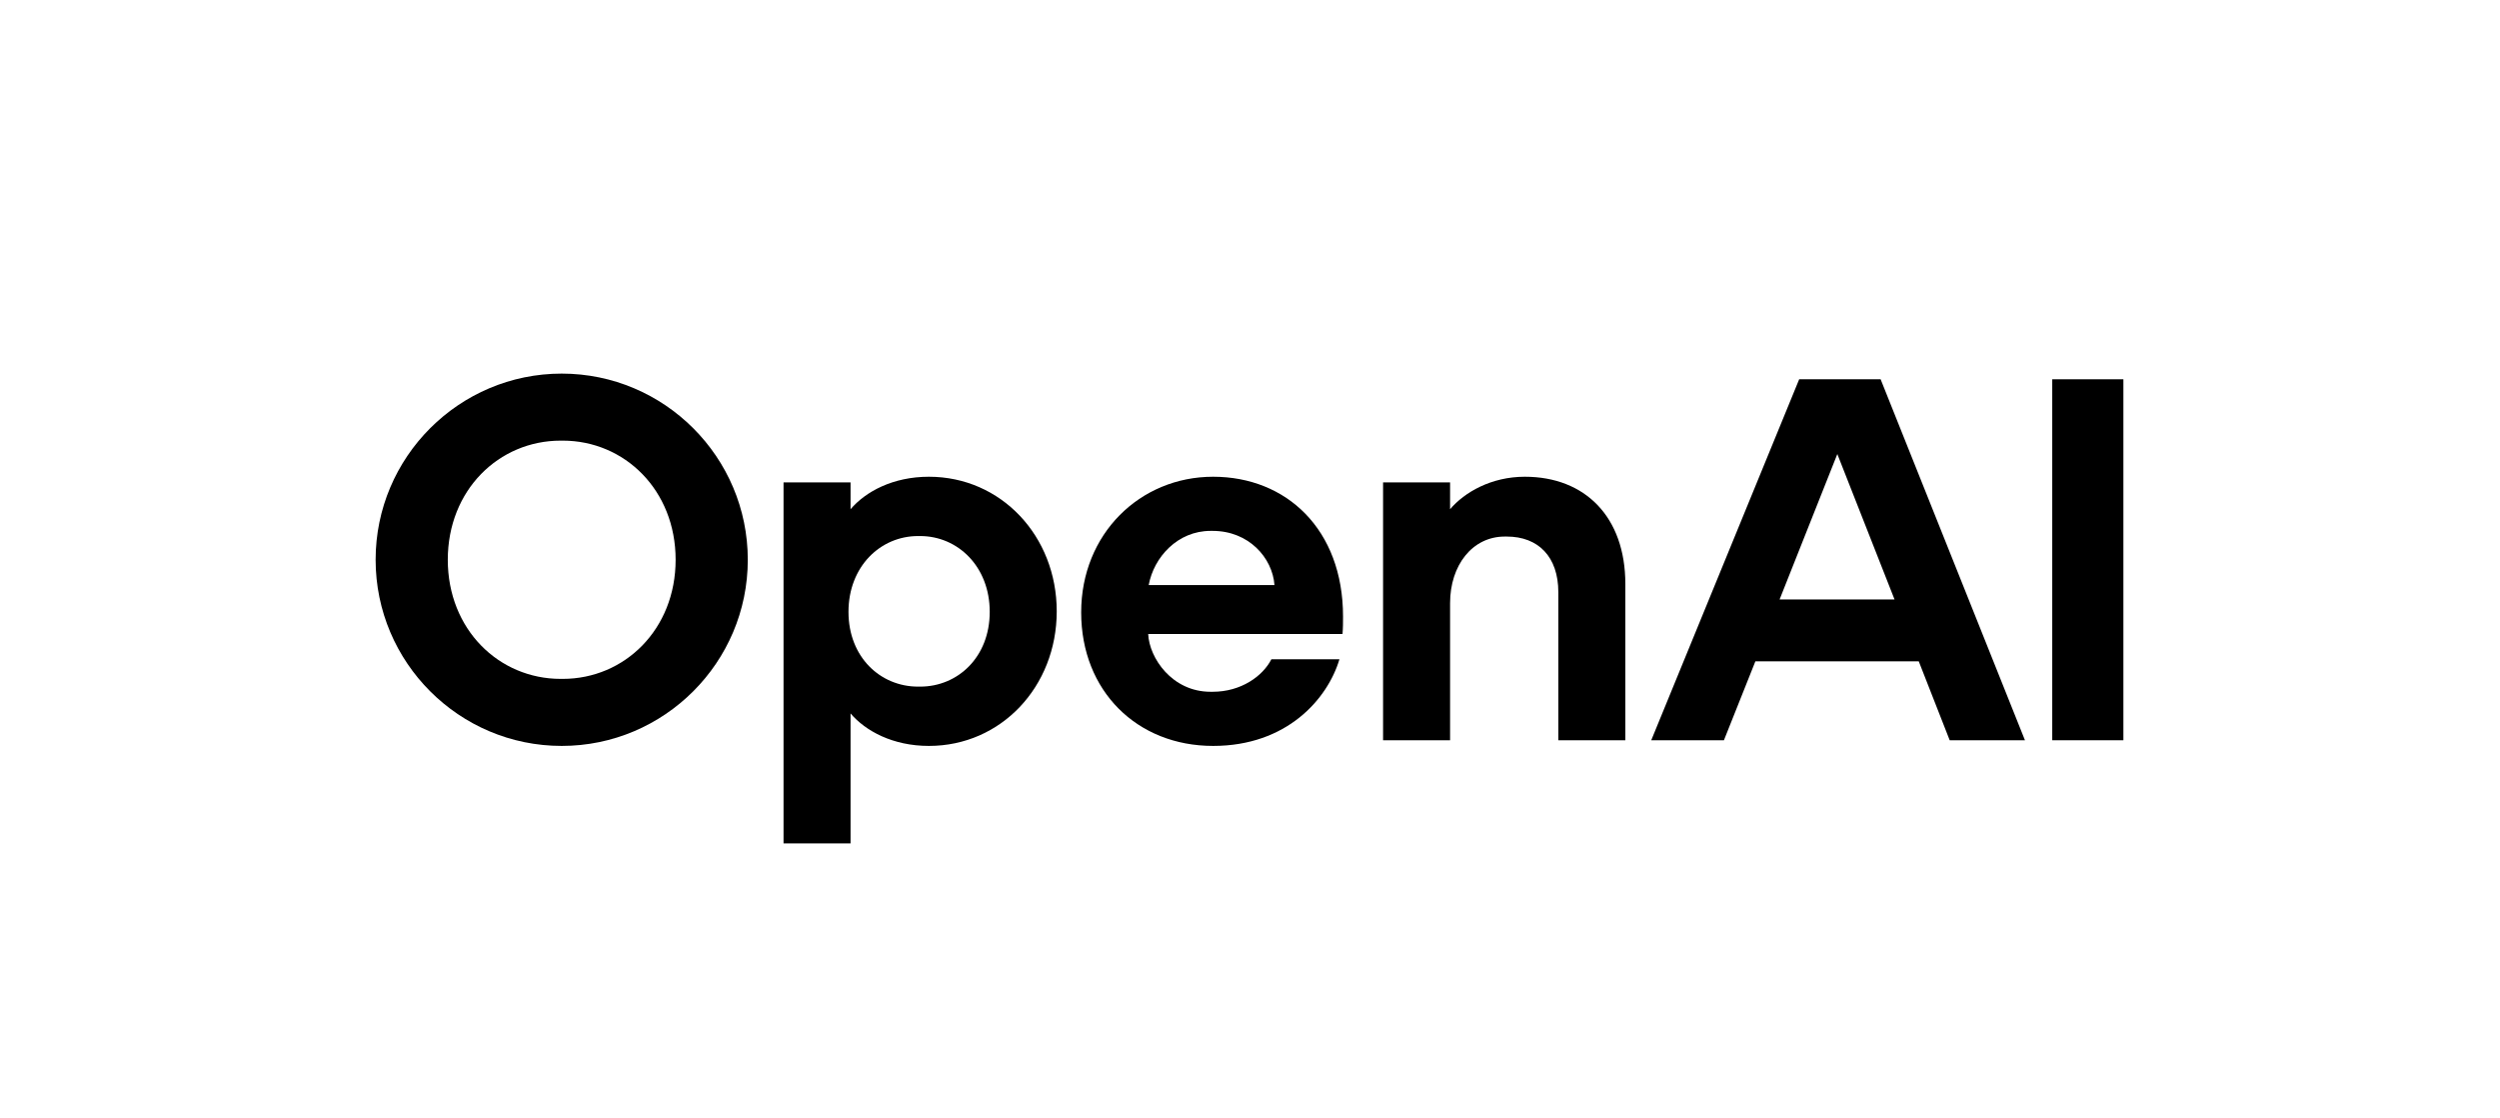
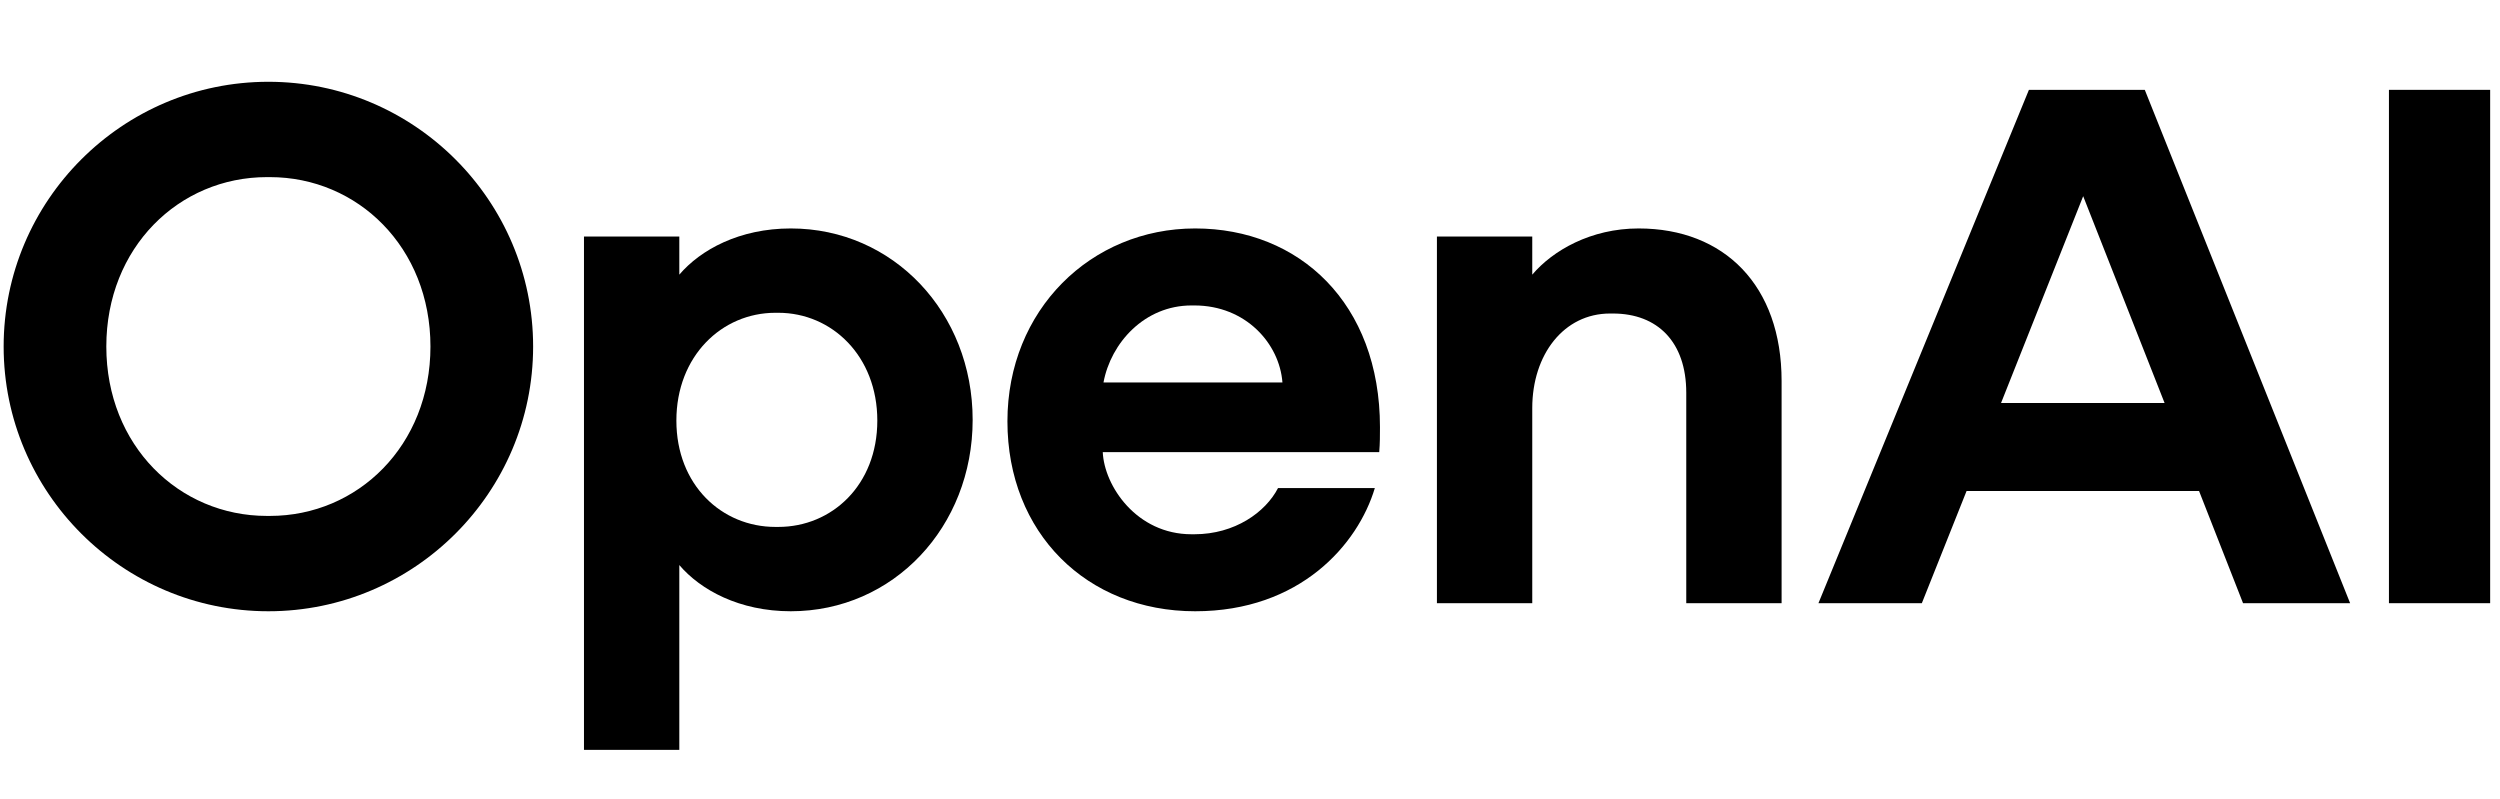
- <svg xmlns="http://www.w3.org/2000/svg" width="1212" height="542" viewBox="0 0 1212 542" fill="none">
-   <path d="M272.424 181.125C322.174 181.125 362.674 221.625 362.674 271.375C362.674 321.125 322.174 361.625 272.424 361.625C222.674 361.625 182.174 321.125 182.174 271.375C182.174 221.625 222.674 181.125 272.424 181.125ZM272.924 329.125C302.924 329.125 327.674 305.125 327.674 271.375C327.674 237.625 302.924 213.625 272.924 213.625H271.924C241.924 213.625 217.174 237.625 217.174 271.375C217.174 305.125 241.924 329.125 271.924 329.125H272.924Z" fill="black" />
-   <path d="M380.01 408.875V233.875H412.51V246.875C419.76 238.375 433.01 231.125 450.51 231.125C485.51 231.125 512.51 259.875 512.51 296.375C512.51 332.875 485.51 361.625 450.51 361.625C433.01 361.625 419.76 354.375 412.51 345.875V408.875H380.01ZM446.26 332.875C464.51 332.875 480.01 318.625 480.01 296.625C480.01 274.625 464.51 259.875 446.26 259.875H445.26C427.01 259.875 411.51 274.625 411.51 296.625C411.51 318.625 427.01 332.875 445.26 332.875H446.26Z" fill="black" />
-   <path d="M588.365 361.625C551.365 361.625 524.365 334.875 524.365 296.875C524.365 258.875 552.865 231.125 588.365 231.125C623.865 231.125 651.365 256.625 651.365 298.875C651.365 301.625 651.365 304.375 651.115 307.375H556.865C557.365 318.875 568.365 335.375 587.115 335.375H588.115C601.865 335.375 612.365 327.875 616.615 319.625H649.615C643.865 338.875 624.115 361.625 588.365 361.625ZM618.115 283.625C617.115 270.375 605.615 257.375 588.115 257.375H587.115C571.115 257.375 559.615 270.125 557.115 283.625H618.115Z" fill="black" />
-   <path d="M670.781 358.875V233.875H703.281V246.875C710.281 238.625 723.281 231.125 739.531 231.125C768.781 231.125 788.281 250.625 788.281 283.125V358.875H755.781V287.125C755.781 269.875 746.031 260.125 730.781 260.125H729.781C714.031 260.125 703.281 274.125 703.281 292.375V358.875H670.781Z" fill="black" />
-   <path d="M800.842 358.875L872.592 183.875H912.092L982.092 358.875H945.592L930.592 320.625H851.342L836.092 358.875H800.842ZM863.092 290.625H918.842L891.092 220.125L863.092 290.625Z" fill="black" />
-   <path d="M995.326 358.875V183.875H1029.83V358.875H995.326Z" fill="black" />
+ <svg xmlns="http://www.w3.org/2000/svg" width="100%" height="100%" viewBox="0 0 805 257" version="1.1" xml:space="preserve" style="fill-rule:evenodd;clip-rule:evenodd;stroke-linejoin:round;stroke-miterlimit:2;">
+   <g transform="matrix(0.944553,0,0,0.944553,-170.899,-144.749)">
+     <g>
+       <path d="M272.424,181.125C322.174,181.125 362.674,221.625 362.674,271.375C362.674,321.125 322.174,361.625 272.424,361.625C222.674,361.625 182.174,321.125 182.174,271.375C182.174,221.625 222.674,181.125 272.424,181.125ZM272.924,329.125C302.924,329.125 327.674,305.125 327.674,271.375C327.674,237.625 302.924,213.625 272.924,213.625L271.924,213.625C241.924,213.625 217.174,237.625 217.174,271.375C217.174,305.125 241.924,329.125 271.924,329.125L272.924,329.125Z" style="fill-rule:nonzero;" />
+       <path d="M380.01,408.875L380.01,233.875L412.51,233.875L412.51,246.875C419.76,238.375 433.01,231.125 450.51,231.125C485.51,231.125 512.51,259.875 512.51,296.375C512.51,332.875 485.51,361.625 450.51,361.625C433.01,361.625 419.76,354.375 412.51,345.875L412.51,408.875L380.01,408.875ZM446.26,332.875C464.51,332.875 480.01,318.625 480.01,296.625C480.01,274.625 464.51,259.875 446.26,259.875L445.26,259.875C427.01,259.875 411.51,274.625 411.51,296.625C411.51,318.625 427.01,332.875 445.26,332.875L446.26,332.875Z" style="fill-rule:nonzero;" />
+       <path d="M588.365,361.625C551.365,361.625 524.365,334.875 524.365,296.875C524.365,258.875 552.865,231.125 588.365,231.125C623.865,231.125 651.365,256.625 651.365,298.875C651.365,301.625 651.365,304.375 651.115,307.375L556.865,307.375C557.365,318.875 568.365,335.375 587.115,335.375L588.115,335.375C601.865,335.375 612.365,327.875 616.615,319.625L649.615,319.625C643.865,338.875 624.115,361.625 588.365,361.625ZM618.115,283.625C617.115,270.375 605.615,257.375 588.115,257.375L587.115,257.375C571.115,257.375 559.615,270.125 557.115,283.625L618.115,283.625Z" style="fill-rule:nonzero;" />
+       <path d="M670.781,358.875L670.781,233.875L703.281,233.875L703.281,246.875C710.281,238.625 723.281,231.125 739.531,231.125C768.781,231.125 788.281,250.625 788.281,283.125L788.281,358.875L755.781,358.875L755.781,287.125C755.781,269.875 746.031,260.125 730.781,260.125L729.781,260.125C714.031,260.125 703.281,274.125 703.281,292.375L703.281,358.875L670.781,358.875Z" style="fill-rule:nonzero;" />
+       <path d="M800.842,358.875L872.592,183.875L912.092,183.875L982.092,358.875L945.592,358.875L930.592,320.625L851.342,320.625L836.092,358.875L800.842,358.875ZM863.092,290.625L918.842,290.625L891.092,220.125L863.092,290.625Z" style="fill-rule:nonzero;" />
+       <rect x="995.326" y="183.875" width="34.504" height="175" style="fill-rule:nonzero;" />
+     </g>
+   </g>
</svg>
